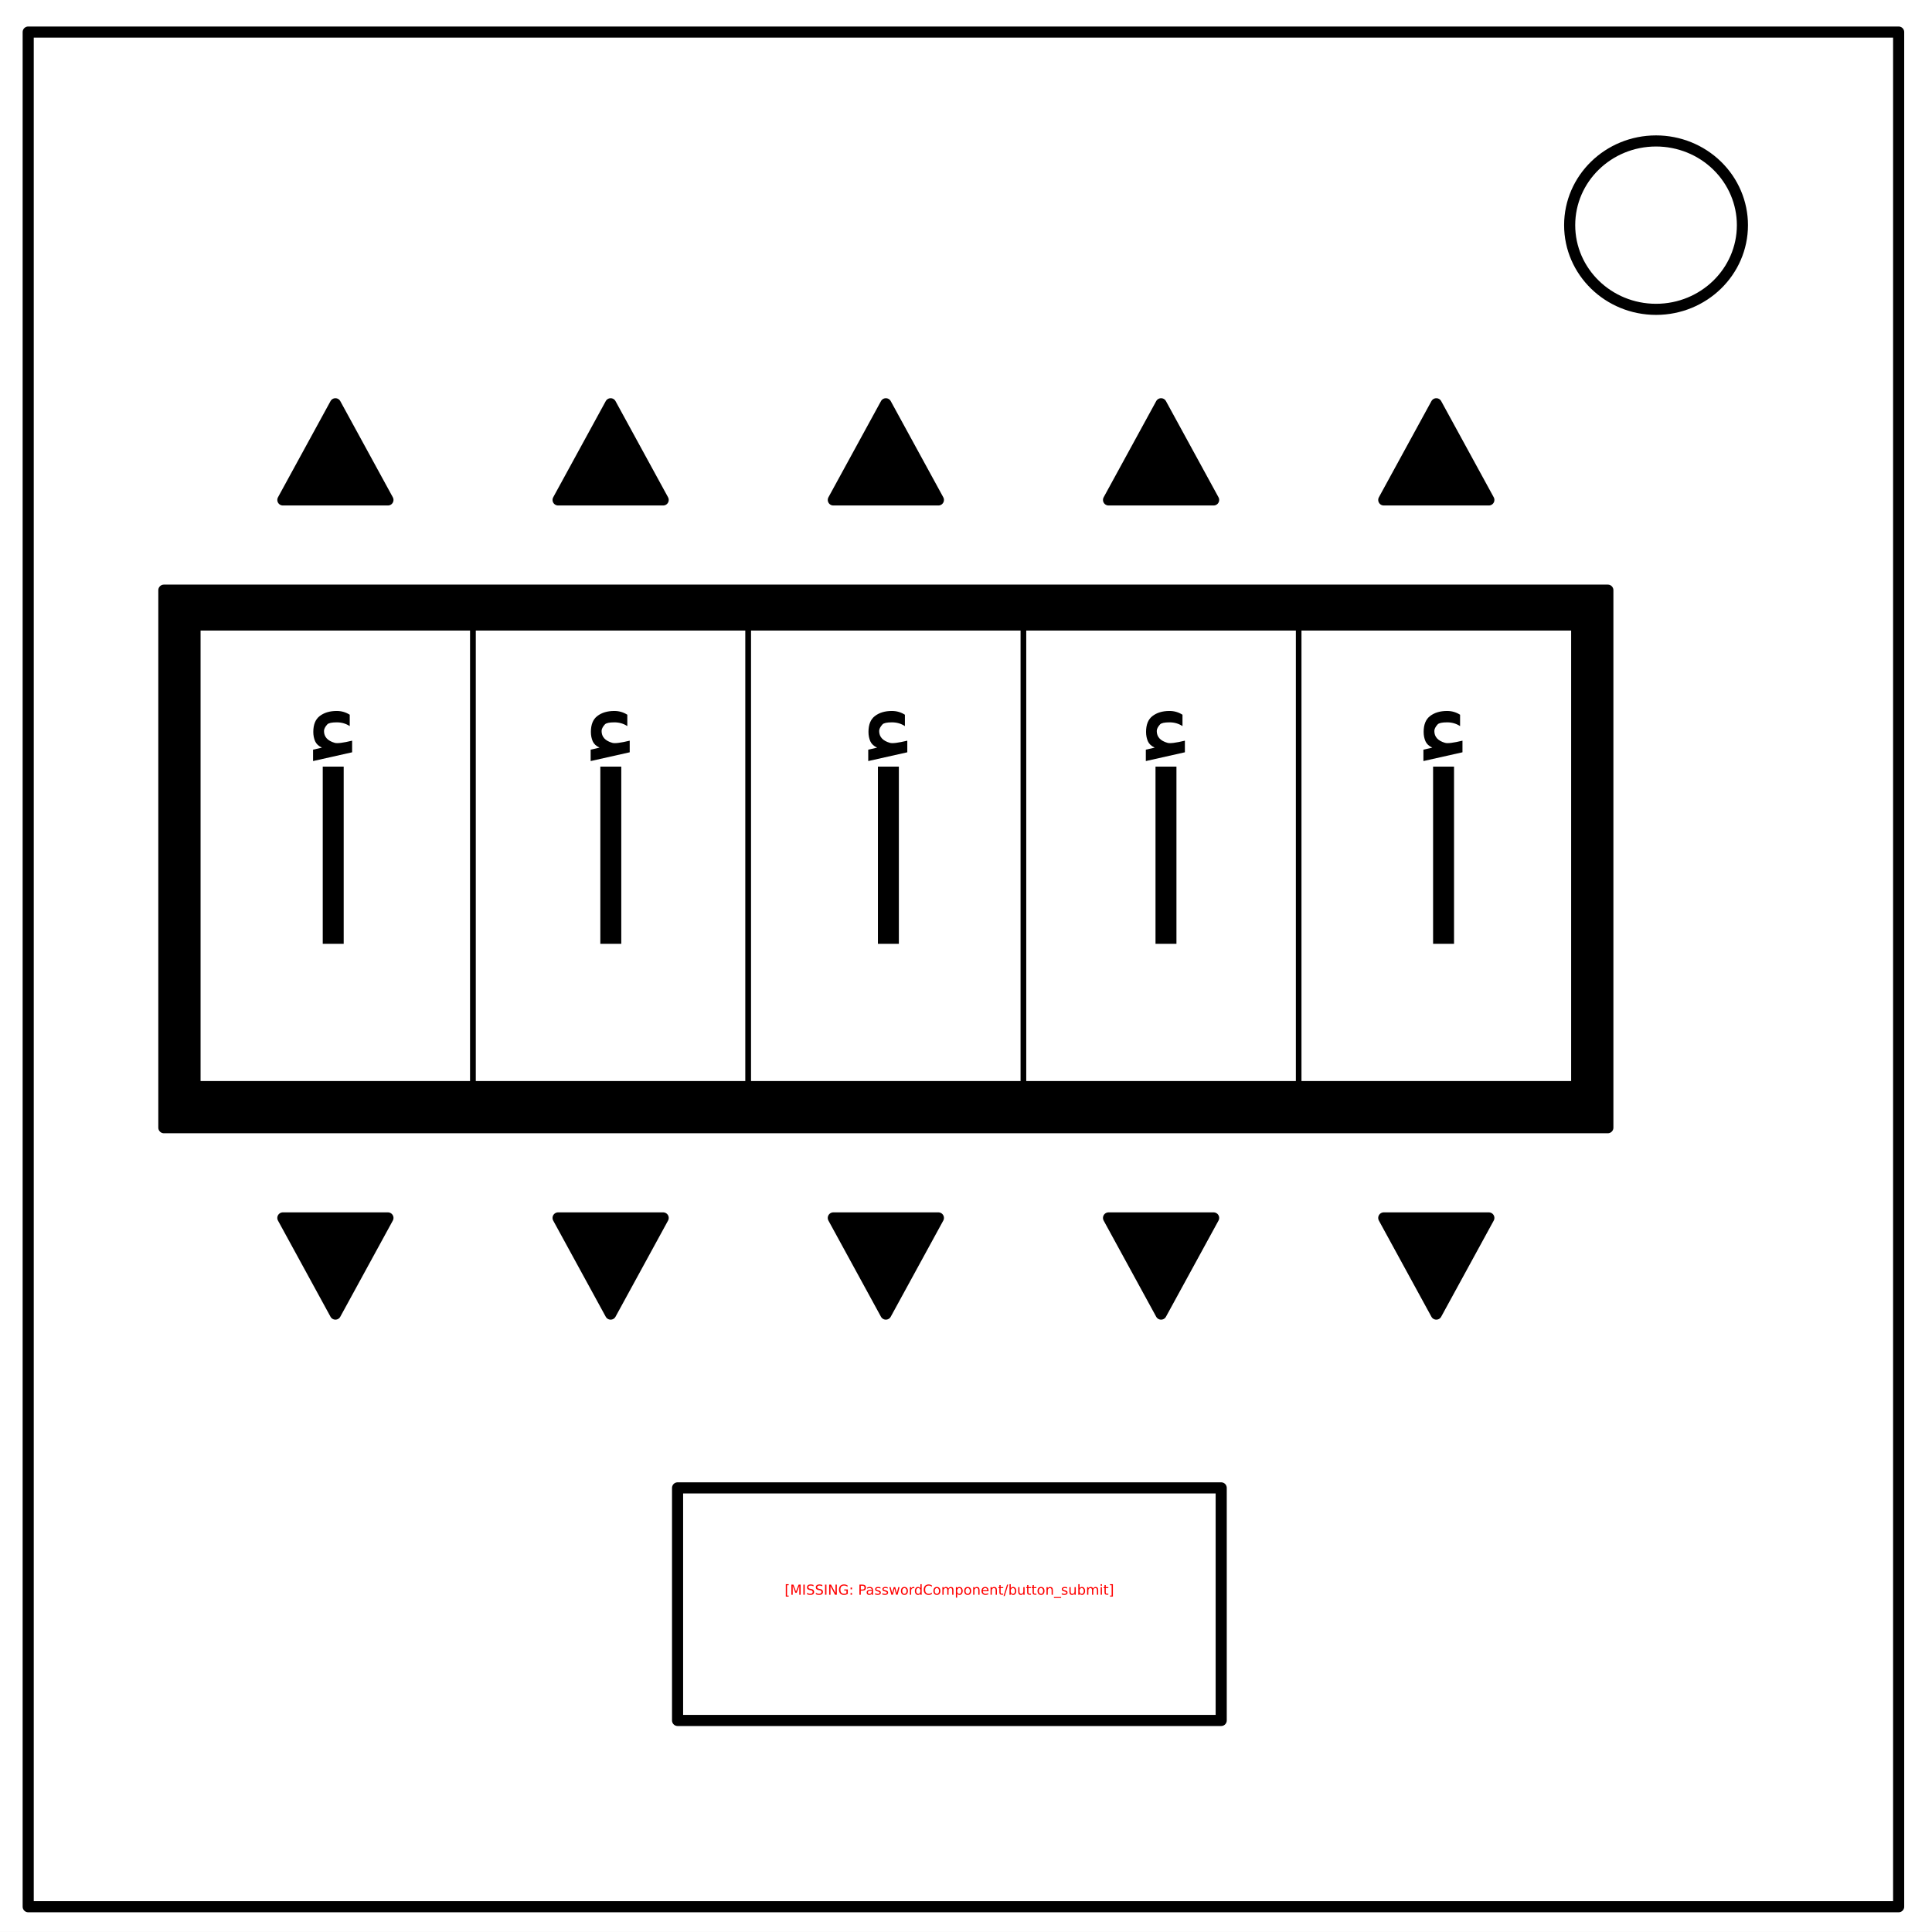
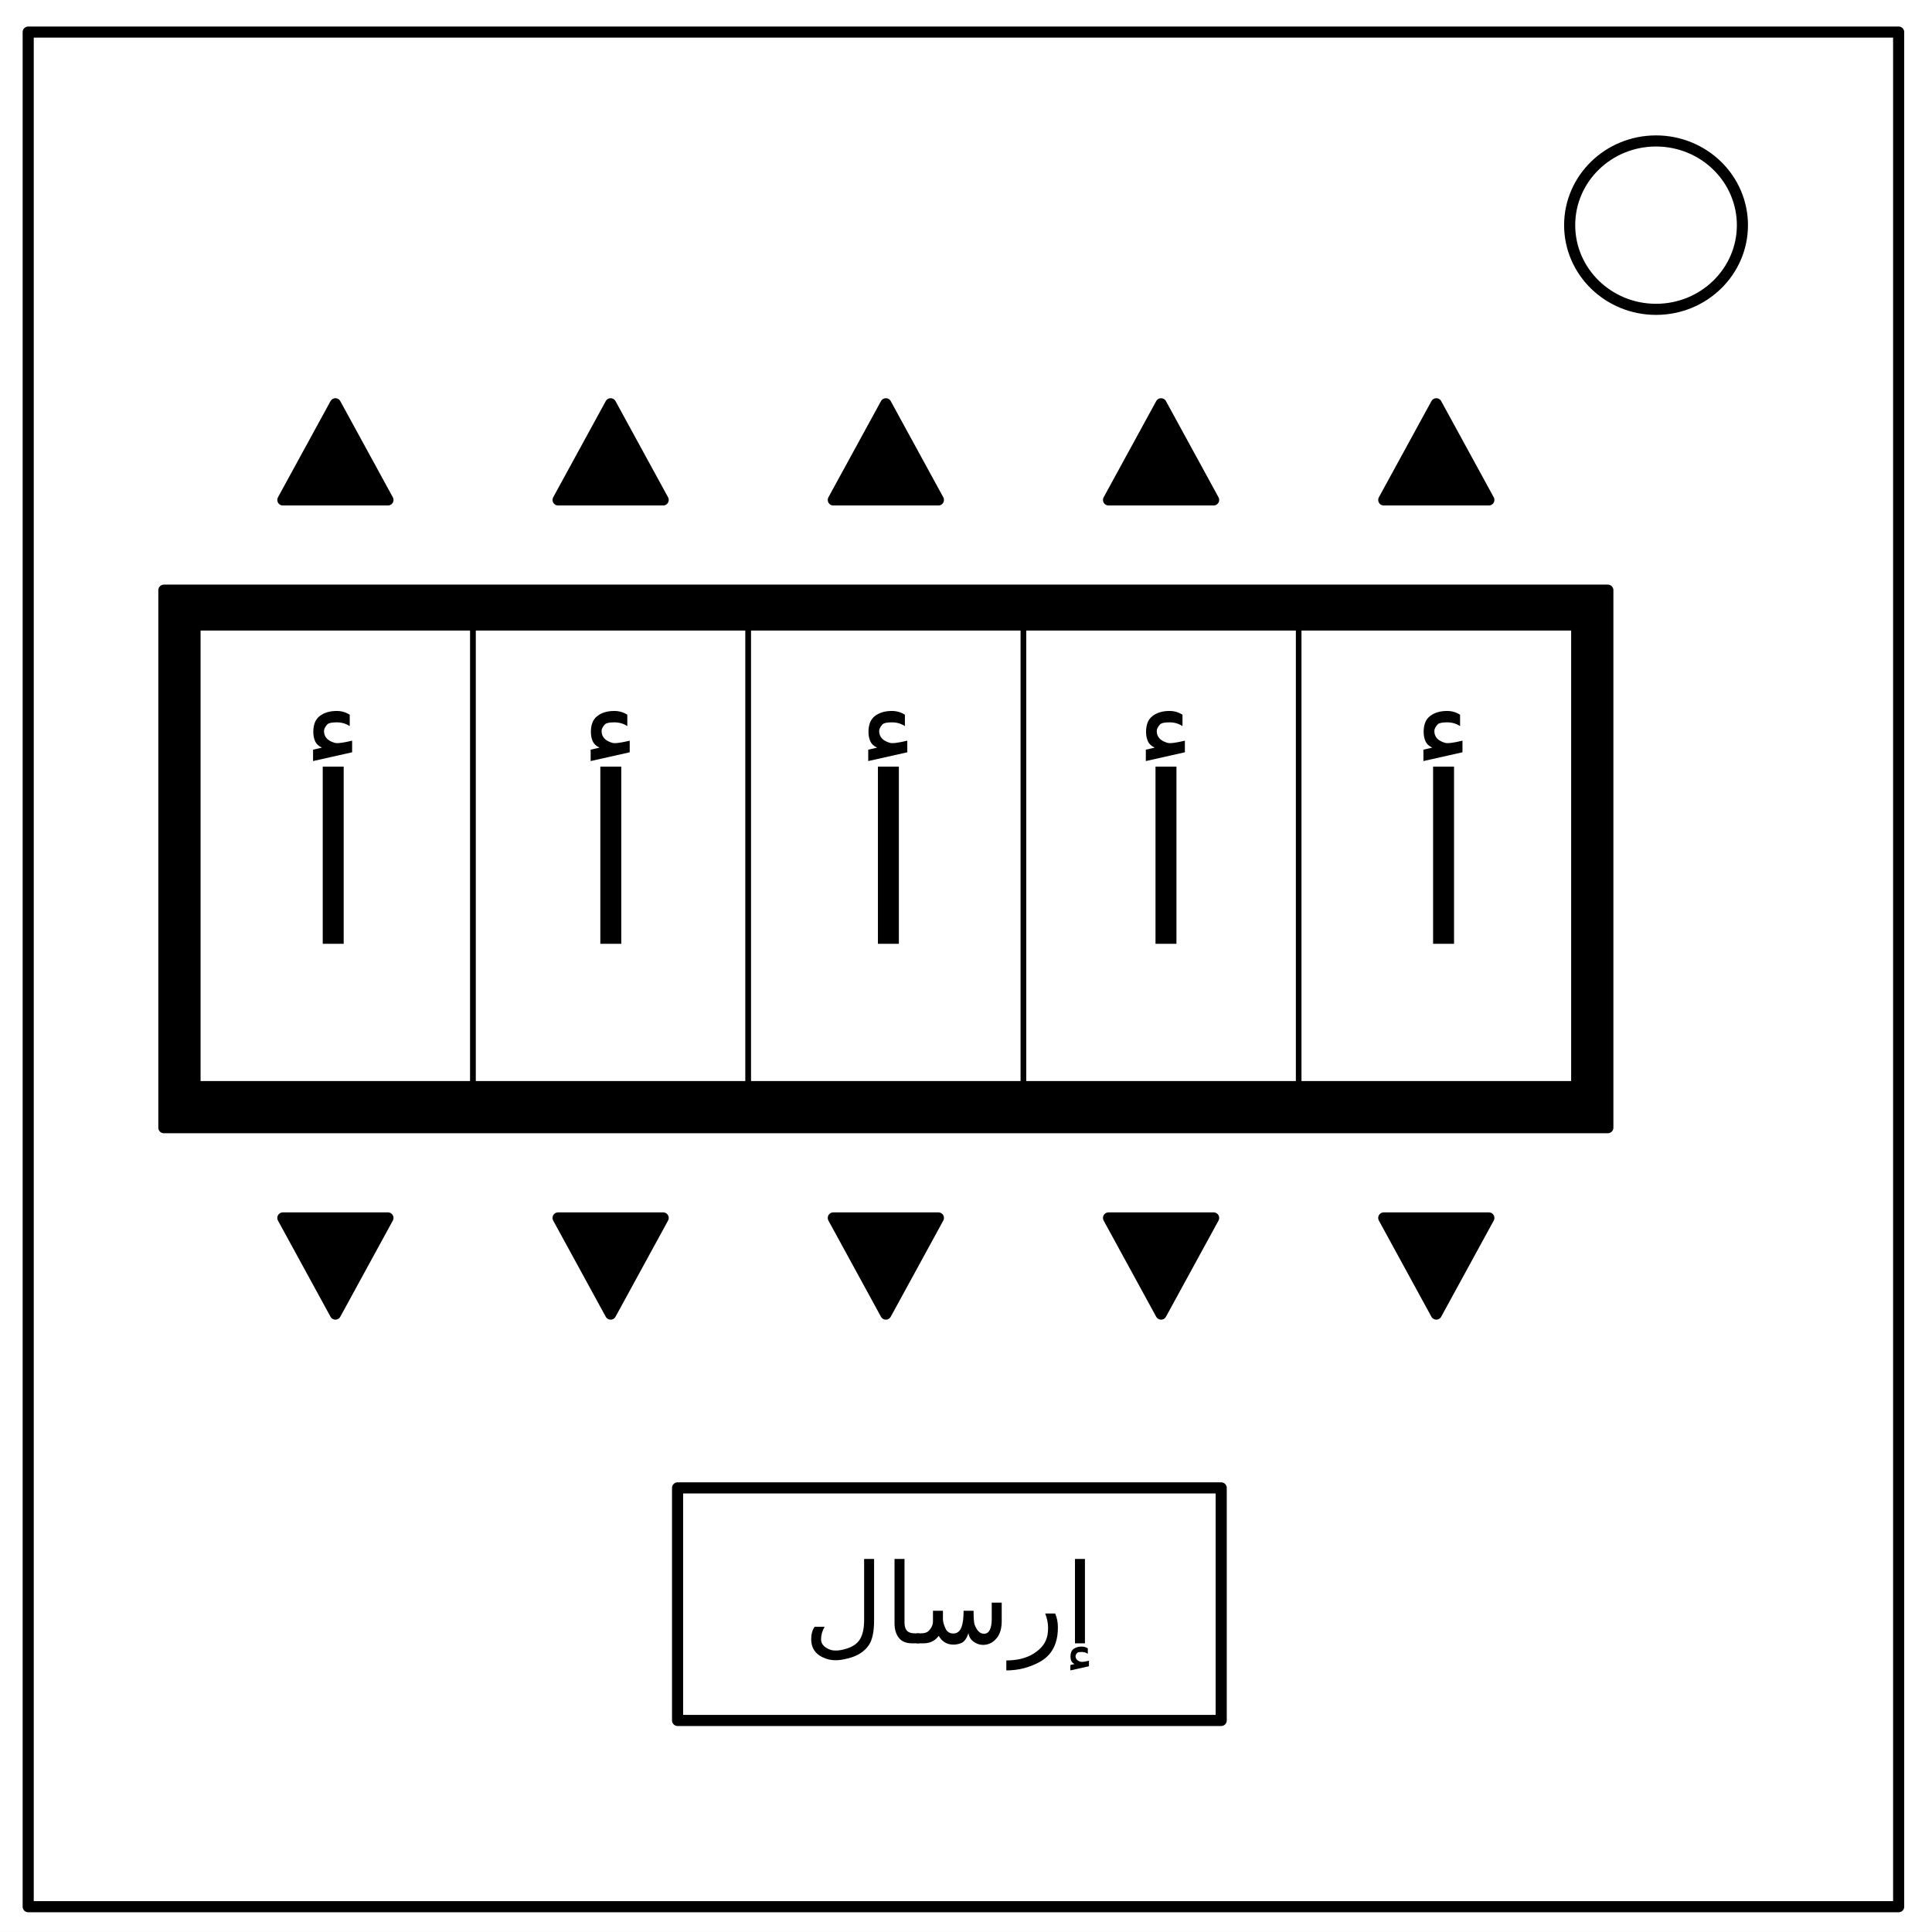
<svg xmlns="http://www.w3.org/2000/svg" id="svg111" stroke-miterlimit="10" stroke-linecap="square" stroke="none" fill="none" viewBox="0.0 0.0 348.0 348.0" version="1.1">
  <defs id="defs115" />
  <clipPath id="p.0">
    <path id="path2" clip-rule="nonzero" d="m0 0l348.0 0l0 348.0l-348.0 0l0 -348.0z" />
  </clipPath>
  <g id="g85" clip-path="url(#p.0)">
    <path style="fill:#000000;fill-opacity:0;fill-rule:evenodd" id="path5" d="M 0,0 H 348 V 348 H 0 Z" />
    <path style="fill:#ffffff;fill-rule:evenodd" id="path7" d="M -6,0 H 348.016 V 347.969 H -6 Z" />
    <path style="fill:#000000;fill-opacity:0;fill-rule:evenodd" id="path9" d="m 5.079,5.776 h 336.913 V 343.445 H 5.079 Z" />
    <path style="fill-rule:evenodd;stroke:#000000;stroke-width:2;stroke-linecap:butt;stroke-linejoin:round" id="path11" d="m 5.079,5.776 h 336.913 V 343.445 H 5.079 Z" />
    <path style="fill:#ffffff;fill-rule:evenodd" id="path13" d="m 282.734,40.554 v 0 c 0,-8.376 6.966,-15.165 15.559,-15.165 v 0 c 4.127,0 8.084,1.598 11.002,4.442 2.918,2.844 4.557,6.701 4.557,10.724 v 0 c 0,8.376 -6.966,15.165 -15.559,15.165 v 0 c -8.593,0 -15.559,-6.79 -15.559,-15.165 z" />
    <path style="fill-rule:evenodd;stroke:#000000;stroke-width:2;stroke-linecap:butt;stroke-linejoin:round" id="path15" d="m 282.734,40.554 v 0 c 0,-8.376 6.966,-15.165 15.559,-15.165 v 0 c 4.127,0 8.084,1.598 11.002,4.442 2.918,2.844 4.557,6.701 4.557,10.724 v 0 c 0,8.376 -6.966,15.165 -15.559,15.165 v 0 c -8.593,0 -15.559,-6.79 -15.559,-15.165 z" />
    <path style="fill:#000000;fill-rule:evenodd" id="path17" d="M 50.95,90.05 60.415,72.727 69.879,90.05 Z" />
    <path style="fill-rule:evenodd;stroke:#000000;stroke-width:2;stroke-linecap:butt;stroke-linejoin:round" id="path19" d="M 50.95,90.05 60.415,72.727 69.879,90.05 Z" />
    <path style="fill:#000000;fill-opacity:0;fill-rule:evenodd" id="path21" d="m 122.047,268.005 h 97.921 v 41.89 h -97.921 z" />
    <path style="fill-rule:evenodd;stroke:#000000;stroke-width:2;stroke-linecap:butt;stroke-linejoin:round" id="path23" d="m 122.047,268.005 h 97.921 v 41.89 h -97.921 z" />
    <path style="fill:#000000;fill-rule:evenodd" id="path25" d="M 29.517,106.304 H 289.612 v 96.819 H 29.517 Z" />
    <path style="fill-rule:evenodd;stroke:#000000;stroke-width:2;stroke-linecap:butt;stroke-linejoin:round" id="path27" d="M 29.517,106.304 H 289.612 v 96.819 H 29.517 Z" />
    <path style="fill:#ffffff;fill-rule:evenodd" id="path29" d="m 35.627,113.079 h 49.575 v 82.142 H 35.627 Z" />
    <path style="fill-rule:evenodd;stroke:#000000;stroke-width:1;stroke-linecap:butt;stroke-linejoin:round" id="path31" d="m 35.627,113.079 h 49.575 v 82.142 H 35.627 Z" />
    <path style="fill:#ffffff;fill-rule:evenodd" id="path33" d="m 85.202,113.079 h 49.575 v 82.142 H 85.202 Z" />
    <path style="fill-rule:evenodd;stroke:#000000;stroke-width:1;stroke-linecap:butt;stroke-linejoin:round" id="path35" d="m 85.202,113.079 h 49.575 v 82.142 H 85.202 Z" />
    <path style="fill:#ffffff;fill-rule:evenodd" id="path37" d="m 134.778,113.079 h 49.575 v 82.142 h -49.575 z" />
    <path style="fill-rule:evenodd;stroke:#000000;stroke-width:1;stroke-linecap:butt;stroke-linejoin:round" id="path39" d="m 134.778,113.079 h 49.575 v 82.142 h -49.575 z" />
    <path style="fill:#ffffff;fill-rule:evenodd" id="path41" d="m 184.352,113.079 h 49.575 v 82.142 h -49.575 z" />
    <path style="fill-rule:evenodd;stroke:#000000;stroke-width:1;stroke-linecap:butt;stroke-linejoin:round" id="path43" d="m 184.352,113.079 h 49.575 v 82.142 h -49.575 z" />
    <path style="fill:#ffffff;fill-rule:evenodd" id="path45" d="m 233.927,113.079 h 49.575 v 82.142 H 233.927 Z" />
    <path style="fill-rule:evenodd;stroke:#000000;stroke-width:1;stroke-linecap:butt;stroke-linejoin:round" id="path47" d="m 233.927,113.079 h 49.575 v 82.142 H 233.927 Z" />
    <path style="fill:#000000;fill-rule:evenodd" id="path49" d="m 100.525,90.05 9.465,-17.323 9.465,17.323 z" />
    <path style="fill-rule:evenodd;stroke:#000000;stroke-width:2;stroke-linecap:butt;stroke-linejoin:round" id="path51" d="m 100.525,90.05 9.465,-17.323 9.465,17.323 z" />
    <path style="fill:#000000;fill-rule:evenodd" id="path53" d="m 150.1,90.05 9.465,-17.323 9.465,17.323 z" />
    <path style="fill-rule:evenodd;stroke:#000000;stroke-width:2;stroke-linecap:butt;stroke-linejoin:round" id="path55" d="m 150.1,90.05 9.465,-17.323 9.465,17.323 z" />
    <path style="fill:#000000;fill-rule:evenodd" id="path57" d="m 199.674,90.05 9.465,-17.323 9.465,17.323 z" />
    <path style="fill-rule:evenodd;stroke:#000000;stroke-width:2;stroke-linecap:butt;stroke-linejoin:round" id="path59" d="m 199.674,90.05 9.465,-17.323 9.465,17.323 z" />
    <path style="fill:#000000;fill-rule:evenodd" id="path61" d="m 249.249,90.05 9.465,-17.323 9.465,17.323 z" />
    <path style="fill-rule:evenodd;stroke:#000000;stroke-width:2;stroke-linecap:butt;stroke-linejoin:round" id="path63" d="m 249.249,90.05 9.465,-17.323 9.465,17.323 z" />
    <path style="fill:#000000;fill-rule:evenodd" id="path65" d="m 268.178,219.378 -9.465,17.323 -9.465,-17.323 z" />
    <path style="fill-rule:evenodd;stroke:#000000;stroke-width:2;stroke-linecap:butt;stroke-linejoin:round" id="path67" d="m 268.178,219.378 -9.465,17.323 -9.465,-17.323 z" />
    <path style="fill:#000000;fill-rule:evenodd" id="path69" d="m 218.603,219.378 -9.465,17.323 -9.465,-17.323 z" />
    <path style="fill-rule:evenodd;stroke:#000000;stroke-width:2;stroke-linecap:butt;stroke-linejoin:round" id="path71" d="m 218.603,219.378 -9.465,17.323 -9.465,-17.323 z" />
    <path style="fill:#000000;fill-rule:evenodd" id="path73" d="m 169.029,219.378 -9.465,17.323 -9.465,-17.323 z" />
    <path style="fill-rule:evenodd;stroke:#000000;stroke-width:2;stroke-linecap:butt;stroke-linejoin:round" id="path75" d="m 169.029,219.378 -9.465,17.323 -9.465,-17.323 z" />
    <path style="fill:#000000;fill-rule:evenodd" id="path77" d="m 119.454,219.378 -9.465,17.323 -9.465,-17.323 z" />
    <path style="fill-rule:evenodd;stroke:#000000;stroke-width:2;stroke-linecap:butt;stroke-linejoin:round" id="path79" d="m 119.454,219.378 -9.465,17.323 -9.465,-17.323 z" />
    <path style="fill:#000000;fill-rule:evenodd" id="path81" d="m 69.879,219.378 -9.465,17.323 -9.465,-17.323 z" />
    <path style="fill-rule:evenodd;stroke:#000000;stroke-width:2;stroke-linecap:butt;stroke-linejoin:round" id="path83" d="m 69.879,219.378 -9.465,17.323 -9.465,-17.323 z" />
  </g>
-   <g id="text89" style="font-size:2.5px;font-family:sans-serif;text-anchor:middle;fill:#000000" aria-label="[MISSING: PasswordComponent/button_submit]">
-     <path id="path119" style="fill:#ff0000" d="m 141.54,285.351 h 0.518 v 0.175 h -0.293 v 1.88 h 0.293 v 0.175 h -0.518 z" />
-     <path id="path121" style="fill:#ff0000" d="m 142.547,285.427 h 0.367 l 0.465,1.24 0.468,-1.24 h 0.367 V 287.25 h -0.24 v -1.6 l -0.47,1.25 h -0.248 l -0.47,-1.25 V 287.25 h -0.239 z" />
-     <path id="path123" style="fill:#ff0000" d="m 144.705,285.427 h 0.247 V 287.25 h -0.247 z" />
-     <path id="path125" style="fill:#ff0000" d="m 146.535,285.487 v 0.24 q -0.14,-0.067 -0.265,-0.1 -0.125,-0.033 -0.24,-0.033 -0.201,0 -0.311,0.078 -0.109,0.078 -0.109,0.222 0,0.121 0.072,0.183 0.073,0.061 0.276,0.099 l 0.149,0.03 q 0.276,0.052 0.406,0.186 0.132,0.132 0.132,0.354 0,0.265 -0.178,0.402 -0.177,0.137 -0.52,0.137 -0.129,0 -0.276,-0.029 -0.145,-0.029 -0.302,-0.087 v -0.254 q 0.15,0.084 0.294,0.127 0.144,0.043 0.283,0.043 0.211,0 0.326,-0.083 0.115,-0.083 0.115,-0.237 0,-0.134 -0.083,-0.21 -0.082,-0.076 -0.27,-0.114 l -0.15,-0.029 q -0.276,-0.055 -0.399,-0.172 -0.123,-0.117 -0.123,-0.326 0,-0.242 0.17,-0.381 0.171,-0.139 0.47,-0.139 0.128,0 0.261,0.023 0.133,0.023 0.272,0.07 z" />
-     <path id="path127" style="fill:#ff0000" d="m 148.122,285.487 v 0.24 q -0.14,-0.067 -0.265,-0.1 -0.125,-0.033 -0.24,-0.033 -0.201,0 -0.311,0.078 -0.109,0.078 -0.109,0.222 0,0.121 0.072,0.183 0.073,0.061 0.276,0.099 l 0.149,0.03 q 0.276,0.052 0.406,0.186 0.132,0.132 0.132,0.354 0,0.265 -0.178,0.402 -0.177,0.137 -0.52,0.137 -0.129,0 -0.276,-0.029 -0.145,-0.029 -0.302,-0.087 v -0.254 q 0.15,0.084 0.294,0.127 0.144,0.043 0.283,0.043 0.211,0 0.326,-0.083 0.115,-0.083 0.115,-0.237 0,-0.134 -0.083,-0.21 -0.082,-0.076 -0.27,-0.114 l -0.15,-0.029 q -0.276,-0.055 -0.399,-0.172 -0.123,-0.117 -0.123,-0.326 0,-0.242 0.17,-0.381 0.171,-0.139 0.47,-0.139 0.128,0 0.261,0.023 0.133,0.023 0.272,0.07 z" />
-     <path id="path129" style="fill:#ff0000" d="m 148.616,285.427 h 0.247 V 287.25 h -0.247 z" />
-     <path id="path131" style="fill:#ff0000" d="m 149.353,285.427 h 0.332 l 0.808,1.525 v -1.525 h 0.239 V 287.25 h -0.332 l -0.808,-1.525 V 287.25 h -0.239 z" />
-     <path id="path133" style="fill:#ff0000" d="m 152.466,286.99 v -0.489 h -0.403 v -0.203 h 0.647 v 0.782 q -0.143,0.101 -0.315,0.154 -0.172,0.051 -0.367,0.051 -0.427,0 -0.669,-0.249 -0.24,-0.25 -0.24,-0.696 0,-0.447 0.24,-0.696 0.242,-0.25 0.669,-0.25 0.178,0 0.338,0.044 0.161,0.044 0.297,0.129 v 0.262 q -0.137,-0.116 -0.291,-0.175 -0.154,-0.059 -0.323,-0.059 -0.334,0 -0.503,0.187 -0.167,0.187 -0.167,0.557 0,0.369 0.167,0.555 0.168,0.187 0.503,0.187 0.131,0 0.233,-0.022 0.103,-0.023 0.184,-0.071 z" />
-     <path id="path135" style="fill:#ff0000" d="m 153.209,286.94 h 0.258 V 287.25 h -0.258 z m 0,-0.983 h 0.258 v 0.31 h -0.258 z" />
-     <path id="path137" style="fill:#ff0000" d="m 155.049,285.63 v 0.685 h 0.31 q 0.172,0 0.266,-0.089 0.094,-0.089 0.094,-0.254 0,-0.164 -0.094,-0.253 -0.094,-0.089 -0.266,-0.089 z m -0.247,-0.203 h 0.557 q 0.306,0 0.463,0.139 0.157,0.138 0.157,0.405 0,0.27 -0.157,0.408 -0.156,0.138 -0.463,0.138 h -0.31 V 287.25 h -0.247 z" />
-     <path id="path139" style="fill:#ff0000" d="m 156.811,286.563 q -0.272,0 -0.377,0.062 -0.105,0.062 -0.105,0.212 0,0.12 0.078,0.19 0.079,0.07 0.215,0.07 0.187,0 0.299,-0.132 0.114,-0.133 0.114,-0.353 v -0.05 z m 0.448,-0.093 V 287.25 h -0.225 v -0.208 q -0.077,0.125 -0.192,0.184 -0.115,0.059 -0.281,0.059 -0.21,0 -0.334,-0.117 -0.123,-0.118 -0.123,-0.316 0,-0.231 0.154,-0.348 0.155,-0.117 0.461,-0.117 h 0.315 v -0.022 q 0,-0.155 -0.103,-0.239 -0.101,-0.085 -0.286,-0.085 -0.117,0 -0.228,0.028 -0.111,0.028 -0.214,0.084 v -0.208 q 0.123,-0.048 0.239,-0.071 0.116,-0.024 0.226,-0.024 0.297,0 0.443,0.154 0.146,0.154 0.146,0.466 z" />
-     <path id="path141" style="fill:#ff0000" d="m 158.594,285.923 v 0.212 q -0.095,-0.049 -0.198,-0.073 -0.103,-0.024 -0.212,-0.024 -0.167,0 -0.251,0.051 -0.083,0.051 -0.083,0.154 0,0.078 0.06,0.123 0.06,0.044 0.24,0.084 l 0.077,0.017 q 0.239,0.051 0.339,0.145 0.101,0.093 0.101,0.26 0,0.19 -0.151,0.302 -0.15,0.111 -0.414,0.111 -0.11,0 -0.229,-0.022 -0.118,-0.021 -0.25,-0.064 v -0.232 q 0.125,0.065 0.245,0.098 0.121,0.032 0.239,0.032 0.159,0 0.244,-0.054 0.086,-0.055 0.086,-0.154 0,-0.091 -0.062,-0.14 -0.061,-0.049 -0.27,-0.094 l -0.078,-0.018 q -0.209,-0.044 -0.302,-0.134 -0.093,-0.091 -0.093,-0.25 0,-0.193 0.137,-0.298 0.137,-0.105 0.388,-0.105 0.125,0 0.234,0.018 0.11,0.018 0.203,0.055 z" />
-     <path id="path143" style="fill:#ff0000" d="m 159.898,285.923 v 0.212 q -0.095,-0.049 -0.198,-0.073 -0.103,-0.024 -0.212,-0.024 -0.167,0 -0.251,0.051 -0.083,0.051 -0.083,0.154 0,0.078 0.06,0.123 0.06,0.044 0.24,0.084 l 0.077,0.017 q 0.239,0.051 0.339,0.145 0.101,0.093 0.101,0.26 0,0.19 -0.151,0.302 -0.15,0.111 -0.414,0.111 -0.11,0 -0.229,-0.022 -0.118,-0.021 -0.25,-0.064 v -0.232 q 0.125,0.065 0.245,0.098 0.121,0.032 0.239,0.032 0.159,0 0.244,-0.054 0.085,-0.055 0.085,-0.154 0,-0.091 -0.062,-0.14 -0.061,-0.049 -0.27,-0.094 l -0.078,-0.018 q -0.209,-0.044 -0.302,-0.134 -0.093,-0.091 -0.093,-0.25 0,-0.193 0.137,-0.298 0.137,-0.105 0.388,-0.105 0.125,0 0.234,0.018 0.11,0.018 0.203,0.055 z" />
-     <path id="path145" style="fill:#ff0000" d="m 160.199,285.883 h 0.225 l 0.281,1.067 0.28,-1.067 h 0.265 l 0.281,1.067 0.28,-1.067 h 0.225 l -0.358,1.367 h -0.265 l -0.294,-1.121 -0.295,1.121 h -0.265 z" />
-     <path id="path147" style="fill:#ff0000" d="m 162.906,286.04 q -0.181,0 -0.286,0.142 -0.105,0.14 -0.105,0.386 0,0.245 0.104,0.387 0.105,0.14 0.287,0.14 0.179,0 0.284,-0.142 0.105,-0.142 0.105,-0.386 0,-0.243 -0.105,-0.385 -0.105,-0.143 -0.284,-0.143 z m 0,-0.19 q 0.293,0 0.46,0.19 0.167,0.19 0.167,0.527 0,0.336 -0.167,0.527 -0.167,0.19 -0.46,0.19 -0.294,0 -0.461,-0.19 -0.166,-0.192 -0.166,-0.527 0,-0.337 0.166,-0.527 0.167,-0.19 0.461,-0.19 z" />
-     <path id="path149" style="fill:#ff0000" d="m 164.696,286.093 q -0.038,-0.022 -0.083,-0.032 -0.044,-0.011 -0.098,-0.011 -0.19,0 -0.293,0.125 -0.101,0.123 -0.101,0.355 V 287.25 h -0.226 v -1.367 h 0.226 v 0.212 q 0.071,-0.125 0.184,-0.184 0.114,-0.061 0.276,-0.061 0.023,0 0.051,0.004 0.028,0.002 0.062,0.009 z" />
-     <path id="path151" style="fill:#ff0000" d="m 165.79,286.09 v -0.74 h 0.225 V 287.25 h -0.225 v -0.205 q -0.071,0.122 -0.179,0.182 -0.107,0.059 -0.259,0.059 -0.248,0 -0.404,-0.198 -0.155,-0.198 -0.155,-0.52 0,-0.322 0.155,-0.52 0.156,-0.198 0.404,-0.198 0.151,0 0.259,0.06 0.109,0.059 0.179,0.181 z m -0.765,0.477 q 0,0.248 0.101,0.389 0.103,0.14 0.281,0.14 0.178,0 0.281,-0.14 0.103,-0.142 0.103,-0.389 0,-0.248 -0.103,-0.388 -0.103,-0.142 -0.281,-0.142 -0.178,0 -0.281,0.142 -0.101,0.14 -0.101,0.388 z" />
-     <path id="path153" style="fill:#ff0000" d="m 167.852,285.568 v 0.26 q -0.125,-0.116 -0.266,-0.173 -0.14,-0.057 -0.299,-0.057 -0.312,0 -0.479,0.192 -0.166,0.19 -0.166,0.552 0,0.36 0.166,0.552 0.166,0.19 0.479,0.19 0.159,0 0.299,-0.057 0.142,-0.057 0.266,-0.173 v 0.258 q -0.129,0.088 -0.275,0.132 -0.144,0.044 -0.305,0.044 -0.414,0 -0.652,-0.253 -0.238,-0.254 -0.238,-0.692 0,-0.439 0.238,-0.692 0.238,-0.254 0.652,-0.254 0.164,0 0.308,0.044 0.145,0.043 0.272,0.129 z" />
-     <path id="path155" style="fill:#ff0000" d="m 168.755,286.04 q -0.181,0 -0.286,0.142 -0.105,0.14 -0.105,0.386 0,0.245 0.104,0.387 0.105,0.14 0.287,0.14 0.179,0 0.284,-0.142 0.105,-0.142 0.105,-0.386 0,-0.243 -0.105,-0.385 -0.105,-0.143 -0.284,-0.143 z m 0,-0.19 q 0.293,0 0.46,0.19 0.167,0.19 0.167,0.527 0,0.336 -0.167,0.527 -0.167,0.19 -0.46,0.19 -0.294,0 -0.461,-0.19 -0.166,-0.192 -0.166,-0.527 0,-0.337 0.166,-0.527 0.167,-0.19 0.461,-0.19 z" />
-     <path id="path157" style="fill:#ff0000" d="m 170.818,286.145 q 0.084,-0.151 0.201,-0.223 0.117,-0.072 0.276,-0.072 0.214,0 0.33,0.15 0.116,0.149 0.116,0.425 v 0.825 h -0.226 v -0.818 q 0,-0.197 -0.07,-0.292 -0.07,-0.095 -0.212,-0.095 -0.175,0 -0.276,0.116 -0.101,0.116 -0.101,0.316 V 287.25 h -0.226 v -0.818 q 0,-0.198 -0.07,-0.292 -0.07,-0.095 -0.215,-0.095 -0.172,0 -0.273,0.117 -0.101,0.116 -0.101,0.315 V 287.25 h -0.226 v -1.367 h 0.226 v 0.212 q 0.077,-0.126 0.184,-0.186 0.107,-0.06 0.255,-0.06 0.149,0 0.253,0.076 0.105,0.076 0.155,0.22 z" />
-     <path id="path159" style="fill:#ff0000" d="m 172.407,287.045 v 0.725 h -0.226 v -1.887 h 0.226 v 0.208 q 0.071,-0.122 0.178,-0.181 0.109,-0.06 0.259,-0.06 0.249,0 0.404,0.198 0.156,0.198 0.156,0.52 0,0.322 -0.156,0.52 -0.155,0.198 -0.404,0.198 -0.15,0 -0.259,-0.059 -0.107,-0.06 -0.178,-0.182 z m 0.764,-0.477 q 0,-0.248 -0.103,-0.388 -0.101,-0.142 -0.28,-0.142 -0.178,0 -0.281,0.142 -0.101,0.14 -0.101,0.388 0,0.248 0.101,0.389 0.103,0.14 0.281,0.14 0.178,0 0.28,-0.14 0.103,-0.142 0.103,-0.389 z" />
-     <path id="path161" style="fill:#ff0000" d="m 174.307,286.04 q -0.181,0 -0.286,0.142 -0.105,0.14 -0.105,0.386 0,0.245 0.104,0.387 0.105,0.14 0.287,0.14 0.179,0 0.284,-0.142 0.105,-0.142 0.105,-0.386 0,-0.243 -0.105,-0.385 -0.105,-0.143 -0.284,-0.143 z m 0,-0.19 q 0.293,0 0.46,0.19 0.167,0.19 0.167,0.527 0,0.336 -0.167,0.527 -0.167,0.19 -0.46,0.19 -0.294,0 -0.461,-0.19 -0.166,-0.192 -0.166,-0.527 0,-0.337 0.166,-0.527 0.167,-0.19 0.461,-0.19 z" />
-     <path id="path163" style="fill:#ff0000" d="m 176.442,286.425 v 0.825 h -0.225 v -0.818 q 0,-0.194 -0.076,-0.291 -0.076,-0.096 -0.227,-0.096 -0.182,0 -0.287,0.116 -0.105,0.116 -0.105,0.316 V 287.25 h -0.226 v -1.367 h 0.226 v 0.212 q 0.081,-0.123 0.189,-0.184 0.11,-0.061 0.253,-0.061 0.236,0 0.356,0.146 0.121,0.145 0.121,0.428 z" />
-     <path id="path165" style="fill:#ff0000" d="m 178.062,286.51 v 0.11 h -1.033 q 0.015,0.232 0.139,0.354 0.126,0.121 0.349,0.121 0.129,0 0.25,-0.032 0.122,-0.032 0.242,-0.095 v 0.212 q -0.121,0.051 -0.248,0.078 -0.127,0.027 -0.258,0.027 -0.327,0 -0.519,-0.19 -0.19,-0.19 -0.19,-0.515 0,-0.336 0.181,-0.532 0.182,-0.198 0.489,-0.198 0.276,0 0.436,0.178 0.161,0.177 0.161,0.482 z m -0.225,-0.066 q -0.002,-0.184 -0.104,-0.294 -0.1,-0.11 -0.266,-0.11 -0.188,0 -0.302,0.106 -0.112,0.106 -0.129,0.299 z" />
-     <path id="path167" style="fill:#ff0000" d="m 179.567,286.425 v 0.825 h -0.225 v -0.818 q 0,-0.194 -0.076,-0.291 -0.076,-0.096 -0.227,-0.096 -0.182,0 -0.287,0.116 -0.105,0.116 -0.105,0.316 V 287.25 h -0.226 v -1.367 h 0.226 v 0.212 q 0.081,-0.123 0.189,-0.184 0.11,-0.061 0.253,-0.061 0.236,0 0.356,0.146 0.121,0.145 0.121,0.428 z" />
-     <path id="path169" style="fill:#ff0000" d="m 180.239,285.495 v 0.388 h 0.463 v 0.175 h -0.463 v 0.742 q 0,0.167 0.045,0.215 0.046,0.048 0.187,0.048 h 0.231 V 287.25 h -0.231 q -0.26,0 -0.359,-0.096 -0.099,-0.098 -0.099,-0.354 v -0.742 h -0.165 v -0.175 h 0.165 v -0.388 z" />
-     <path id="path171" style="fill:#ff0000" d="m 181.398,285.427 h 0.208 l -0.635,2.054 h -0.208 z" />
-     <path id="path173" style="fill:#ff0000" d="m 182.825,286.568 q 0,-0.248 -0.103,-0.388 -0.101,-0.142 -0.28,-0.142 -0.178,0 -0.281,0.142 -0.101,0.14 -0.101,0.388 0,0.248 0.101,0.389 0.103,0.14 0.281,0.14 0.178,0 0.28,-0.14 0.103,-0.142 0.103,-0.389 z m -0.764,-0.477 q 0.071,-0.122 0.178,-0.181 0.109,-0.06 0.259,-0.06 0.249,0 0.404,0.198 0.156,0.198 0.156,0.52 0,0.322 -0.156,0.52 -0.155,0.198 -0.404,0.198 -0.15,0 -0.259,-0.059 -0.107,-0.06 -0.178,-0.182 V 287.25 h -0.226 v -1.899 h 0.226 z" />
-     <path id="path175" style="fill:#ff0000" d="m 183.407,286.71 v -0.828 h 0.225 v 0.819 q 0,0.194 0.076,0.292 0.076,0.096 0.227,0.096 0.182,0 0.287,-0.116 0.106,-0.116 0.106,-0.316 v -0.775 h 0.225 V 287.25 h -0.225 v -0.21 q -0.082,0.125 -0.19,0.186 -0.107,0.06 -0.25,0.06 -0.236,0 -0.358,-0.146 -0.122,-0.146 -0.122,-0.428 z m 0.565,-0.861 z" />
-     <path id="path177" style="fill:#ff0000" d="m 185.239,285.495 v 0.388 h 0.463 v 0.175 h -0.463 v 0.742 q 0,0.167 0.045,0.215 0.046,0.048 0.187,0.048 h 0.231 V 287.25 h -0.231 q -0.26,0 -0.359,-0.096 -0.099,-0.098 -0.099,-0.354 v -0.742 h -0.165 v -0.175 h 0.165 v -0.388 z" />
-     <path id="path179" style="fill:#ff0000" d="m 186.221,285.495 v 0.388 h 0.463 v 0.175 h -0.463 v 0.742 q 0,0.167 0.045,0.215 0.046,0.048 0.187,0.048 h 0.231 V 287.25 h -0.231 q -0.26,0 -0.359,-0.096 -0.099,-0.098 -0.099,-0.354 v -0.742 h -0.165 v -0.175 h 0.165 v -0.388 z" />
-     <path id="path181" style="fill:#ff0000" d="m 187.51,286.04 q -0.181,0 -0.286,0.142 -0.105,0.14 -0.105,0.386 0,0.245 0.104,0.387 0.105,0.14 0.287,0.14 0.179,0 0.284,-0.142 0.105,-0.142 0.105,-0.386 0,-0.243 -0.105,-0.385 -0.105,-0.143 -0.284,-0.143 z m 0,-0.19 q 0.293,0 0.46,0.19 0.167,0.19 0.167,0.527 0,0.336 -0.167,0.527 -0.167,0.19 -0.46,0.19 -0.294,0 -0.461,-0.19 -0.166,-0.192 -0.166,-0.527 0,-0.337 0.166,-0.527 0.167,-0.19 0.461,-0.19 z" />
-     <path id="path183" style="fill:#ff0000" d="m 189.645,286.425 v 0.825 h -0.225 v -0.818 q 0,-0.194 -0.076,-0.291 -0.076,-0.096 -0.227,-0.096 -0.182,0 -0.287,0.116 -0.105,0.116 -0.105,0.316 V 287.25 H 188.5 v -1.367 h 0.226 v 0.212 q 0.081,-0.123 0.189,-0.184 0.11,-0.061 0.253,-0.061 0.236,0 0.356,0.146 0.121,0.145 0.121,0.428 z" />
-     <path id="path185" style="fill:#ff0000" d="m 191.134,287.665 v 0.175 h -1.299 v -0.175 z" />
-     <path id="path187" style="fill:#ff0000" d="m 192.217,285.923 v 0.212 q -0.095,-0.049 -0.198,-0.073 -0.103,-0.024 -0.212,-0.024 -0.167,0 -0.251,0.051 -0.083,0.051 -0.083,0.154 0,0.078 0.06,0.123 0.06,0.044 0.24,0.084 l 0.077,0.017 q 0.239,0.051 0.339,0.145 0.101,0.093 0.101,0.26 0,0.19 -0.151,0.302 -0.15,0.111 -0.414,0.111 -0.11,0 -0.229,-0.022 -0.118,-0.021 -0.25,-0.064 v -0.232 q 0.125,0.065 0.245,0.098 0.121,0.032 0.239,0.032 0.159,0 0.244,-0.054 0.086,-0.055 0.086,-0.154 0,-0.091 -0.062,-0.14 -0.061,-0.049 -0.27,-0.094 l -0.078,-0.018 q -0.209,-0.044 -0.302,-0.134 -0.093,-0.091 -0.093,-0.25 0,-0.193 0.137,-0.298 0.137,-0.105 0.388,-0.105 0.125,0 0.234,0.018 0.11,0.018 0.203,0.055 z" />
-     <path id="path189" style="fill:#ff0000" d="m 192.626,286.71 v -0.828 h 0.225 v 0.819 q 0,0.194 0.076,0.292 0.076,0.096 0.227,0.096 0.182,0 0.287,-0.116 0.106,-0.116 0.106,-0.316 v -0.775 H 193.771 V 287.25 h -0.225 v -0.21 q -0.082,0.125 -0.19,0.186 -0.107,0.06 -0.25,0.06 -0.236,0 -0.358,-0.146 -0.122,-0.146 -0.122,-0.428 z m 0.565,-0.861 z" />
-     <path id="path191" style="fill:#ff0000" d="m 195.218,286.568 q 0,-0.248 -0.103,-0.388 -0.101,-0.142 -0.28,-0.142 -0.178,0 -0.281,0.142 -0.101,0.14 -0.101,0.388 0,0.248 0.101,0.389 0.103,0.14 0.281,0.14 0.178,0 0.28,-0.14 0.103,-0.142 0.103,-0.389 z m -0.764,-0.477 q 0.071,-0.122 0.178,-0.181 0.109,-0.06 0.259,-0.06 0.249,0 0.404,0.198 0.156,0.198 0.156,0.52 0,0.322 -0.156,0.52 -0.155,0.198 -0.404,0.198 -0.15,0 -0.259,-0.059 -0.107,-0.06 -0.178,-0.182 V 287.25 h -0.226 v -1.899 h 0.226 z" />
-     <path id="path193" style="fill:#ff0000" d="m 196.887,286.145 q 0.084,-0.151 0.201,-0.223 0.117,-0.072 0.276,-0.072 0.214,0 0.33,0.15 0.116,0.149 0.116,0.425 v 0.825 h -0.226 v -0.818 q 0,-0.197 -0.07,-0.292 -0.07,-0.095 -0.212,-0.095 -0.175,0 -0.276,0.116 -0.101,0.116 -0.101,0.316 V 287.25 h -0.226 v -0.818 q 0,-0.198 -0.07,-0.292 -0.07,-0.095 -0.215,-0.095 -0.172,0 -0.273,0.117 -0.101,0.116 -0.101,0.315 V 287.25 h -0.226 v -1.367 h 0.226 v 0.212 q 0.077,-0.126 0.184,-0.186 0.107,-0.06 0.255,-0.06 0.149,0 0.253,0.076 0.105,0.076 0.155,0.22 z" />
-     <path id="path195" style="fill:#ff0000" d="m 198.26,285.883 h 0.225 V 287.25 h -0.225 z m 0,-0.532 h 0.225 v 0.284 h -0.225 z" />
-     <path id="path197" style="fill:#ff0000" d="m 199.175,285.495 v 0.388 h 0.463 v 0.175 h -0.463 v 0.742 q 0,0.167 0.045,0.215 0.046,0.048 0.187,0.048 h 0.231 V 287.25 h -0.231 q -0.26,0 -0.359,-0.096 -0.099,-0.098 -0.099,-0.354 v -0.742 h -0.165 v -0.175 h 0.165 v -0.388 z" />
-     <path id="path199" style="fill:#ff0000" d="m 200.459,285.351 v 2.229 h -0.518 v -0.175 h 0.292 v -1.88 h -0.292 v -0.175 z" />
+   <g id="text89" style="font-size:20px;font-family:'DejaVu Sans', sans-serif;text-anchor:middle;fill:#000000" aria-label="إرسال">
+     <path id="path119" style="" d="m 192.797,299.906 0.762,-0.176 q -0.43,-0.195 -0.586,-0.547 -0.156,-0.361 -0.156,-0.801 0,-0.938 0.547,-1.357 0.566,-0.439 1.465,-0.439 0.605,0 1.113,0.322 v 0.977 q -0.488,-0.322 -1.113,-0.322 -0.645,0 -0.811,0.176 -0.283,0.312 -0.283,0.566 0,0.752 0.918,1.016 0.322,0.098 1.494,-0.186 v 0.996 l -3.35,0.752 z m 0.83,-19.102 h 1.797 V 296 h -1.797 z" />
+     <path id="path121" style="" d="m 188.686,294.457 q 0.098,-0.566 0.098,-1.27 0,-1.23 -0.518,-2.559 h 1.797 q 0.488,1.152 0.488,2.441 0,0.801 -0.078,1.406 -0.449,3.418 -3.291,4.932 -2.773,1.475 -5.918,1.475 v -1.797 q 2.969,0 4.951,-1.25 2.129,-1.348 2.471,-3.379 z" />
+     <path id="path123" style="" d="m 169.086,294.652 q -0.42,0.576 -0.967,0.898 Q 167.377,296 166.41,296 h -1.27 v -1.797 h 0.732 q 0.967,0 1.396,-0.43 0.781,-0.781 0.781,-1.758 v -1.875 h 1.797 v 1.523 q 0,0.625 0.43,1.602 0.42,0.967 1.436,0.967 1.064,0 1.494,-1.191 0.361,-1.006 0.361,-2.9 h 1.797 q 0,2.002 0.186,2.49 0.625,1.66 1.699,1.65 1.387,-0.019 1.387,-2.734 v -2.871 h 1.797 v 3.34 q 0,1.943 -0.898,3.047 -0.732,0.898 -1.729,1.133 -0.361,0.088 -0.703,0.088 -0.615,0 -1.152,-0.244 -1.338,-0.596 -1.514,-1.885 -0.469,1.523 -1.406,1.846 -0.664,0.234 -1.299,0.234 -0.957,0 -1.66,-0.479 -0.586,-0.391 -0.986,-1.104 z" />
+     <path id="path125" style="" d="m 161.127,292.377 v -11.572 h 1.797 v 11.455 q 0,1.035 0.479,1.514 0.43,0.43 1.396,0.43 h 0.732 V 296 h -1.27 q -1.504,0 -2.285,-0.898 -0.85,-0.986 -0.85,-2.725 z" />
+     <path id="path127" style="" d="m 154.887,295.287 q 0.762,-1.23 0.762,-3.447 v -11.035 h 1.797 v 11.035 q 0,3.096 -0.957,4.502 -1.182,1.729 -3.73,2.373 -1.309,0.332 -2.139,0.332 -0.928,0 -1.641,-0.215 -2.852,-0.898 -2.861,-3.564 -0.01,-1.348 0.615,-2.246 h 1.797 q -0.635,1.123 -0.635,2.246 0,1.27 1.621,1.875 0.391,0.156 1.104,0.156 0.781,0 1.846,-0.332 1.699,-0.518 2.422,-1.68 z" />
  </g>
  <g id="text93" style="font-size:42px;font-family:'DejaVu Sans', sans-serif;text-anchor:middle;fill:#000000" aria-label="أ">
-     <path id="path202" style="" d="m 56.391,135.034 1.6,-0.369 q -0.902,-0.41 -1.23,-1.148 -0.328,-0.759 -0.328,-1.682 0,-1.969 1.148,-2.851 1.189,-0.923 3.076,-0.923 1.271,0 2.338,0.677 v 2.051 q -1.025,-0.677 -2.338,-0.677 -1.354,0 -1.702,0.369 -0.595,0.656 -0.595,1.189 0,1.579 1.928,2.133 0.677,0.205 3.138,-0.39 v 2.092 l -7.034,1.579 z m 1.743,3.056 h 3.773 V 170 h -3.773 z" />
+     <path id="path130" style="" d="m 56.391,135.034 1.6,-0.369 q -0.902,-0.41 -1.23,-1.148 -0.328,-0.759 -0.328,-1.682 0,-1.969 1.148,-2.851 1.189,-0.923 3.076,-0.923 1.271,0 2.338,0.677 v 2.051 q -1.025,-0.677 -2.338,-0.677 -1.354,0 -1.702,0.369 -0.595,0.656 -0.595,1.189 0,1.579 1.928,2.133 0.677,0.205 3.138,-0.39 v 2.092 l -7.034,1.579 z m 1.743,3.056 h 3.773 V 170 h -3.773 z" />
  </g>
  <g id="text97" style="font-size:42px;font-family:'DejaVu Sans', sans-serif;text-anchor:middle;fill:#000000" aria-label="أ">
-     <path id="path205" style="" d="m 106.391,135.034 1.6,-0.369 q -0.902,-0.41 -1.23,-1.148 -0.328,-0.759 -0.328,-1.682 0,-1.969 1.148,-2.851 1.189,-0.923 3.076,-0.923 1.271,0 2.338,0.677 v 2.051 q -1.025,-0.677 -2.338,-0.677 -1.354,0 -1.702,0.369 -0.595,0.656 -0.595,1.189 0,1.579 1.928,2.133 0.677,0.205 3.138,-0.39 v 2.092 l -7.034,1.579 z m 1.743,3.056 h 3.773 V 170 h -3.773 z" />
+     <path id="path133" style="" d="m 106.391,135.034 1.6,-0.369 q -0.902,-0.41 -1.23,-1.148 -0.328,-0.759 -0.328,-1.682 0,-1.969 1.148,-2.851 1.189,-0.923 3.076,-0.923 1.271,0 2.338,0.677 v 2.051 q -1.025,-0.677 -2.338,-0.677 -1.354,0 -1.702,0.369 -0.595,0.656 -0.595,1.189 0,1.579 1.928,2.133 0.677,0.205 3.138,-0.39 v 2.092 l -7.034,1.579 z m 1.743,3.056 h 3.773 V 170 h -3.773 z" />
  </g>
  <g id="text101" style="font-size:42px;font-family:'DejaVu Sans', sans-serif;text-anchor:middle;fill:#000000" aria-label="أ">
-     <path id="path208" style="" d="m 156.391,135.034 1.6,-0.369 q -0.902,-0.41 -1.23,-1.148 -0.328,-0.759 -0.328,-1.682 0,-1.969 1.148,-2.851 1.189,-0.923 3.076,-0.923 1.271,0 2.338,0.677 v 2.051 q -1.025,-0.677 -2.338,-0.677 -1.354,0 -1.702,0.369 -0.595,0.656 -0.595,1.189 0,1.579 1.928,2.133 0.677,0.205 3.138,-0.39 v 2.092 l -7.034,1.579 z m 1.743,3.056 h 3.773 V 170 h -3.773 z" />
+     <path id="path136" style="" d="m 156.391,135.034 1.6,-0.369 q -0.902,-0.41 -1.23,-1.148 -0.328,-0.759 -0.328,-1.682 0,-1.969 1.148,-2.851 1.189,-0.923 3.076,-0.923 1.271,0 2.338,0.677 v 2.051 q -1.025,-0.677 -2.338,-0.677 -1.354,0 -1.702,0.369 -0.595,0.656 -0.595,1.189 0,1.579 1.928,2.133 0.677,0.205 3.138,-0.39 v 2.092 l -7.034,1.579 z m 1.743,3.056 h 3.773 V 170 h -3.773 z" />
  </g>
  <g id="text105" style="font-size:42px;font-family:'DejaVu Sans', sans-serif;text-anchor:middle;fill:#000000" aria-label="أ">
-     <path id="path211" style="" d="m 206.391,135.034 1.6,-0.369 q -0.902,-0.41 -1.23,-1.148 -0.328,-0.759 -0.328,-1.682 0,-1.969 1.148,-2.851 1.189,-0.923 3.076,-0.923 1.271,0 2.338,0.677 v 2.051 q -1.025,-0.677 -2.338,-0.677 -1.354,0 -1.702,0.369 -0.595,0.656 -0.595,1.189 0,1.579 1.928,2.133 0.677,0.205 3.138,-0.39 v 2.092 l -7.034,1.579 z m 1.743,3.056 h 3.773 V 170 h -3.773 z" />
+     <path id="path139" style="" d="m 206.391,135.034 1.6,-0.369 q -0.902,-0.41 -1.23,-1.148 -0.328,-0.759 -0.328,-1.682 0,-1.969 1.148,-2.851 1.189,-0.923 3.076,-0.923 1.271,0 2.338,0.677 v 2.051 q -1.025,-0.677 -2.338,-0.677 -1.354,0 -1.702,0.369 -0.595,0.656 -0.595,1.189 0,1.579 1.928,2.133 0.677,0.205 3.138,-0.39 v 2.092 l -7.034,1.579 z m 1.743,3.056 h 3.773 V 170 h -3.773 z" />
  </g>
  <g id="text109" style="font-size:42px;font-family:'DejaVu Sans', sans-serif;text-anchor:middle;fill:#000000" aria-label="أ">
-     <path id="path214" style="" d="m 256.391,135.034 1.6,-0.369 q -0.902,-0.41 -1.23,-1.148 -0.328,-0.759 -0.328,-1.682 0,-1.969 1.148,-2.851 1.189,-0.923 3.076,-0.923 1.271,0 2.338,0.677 v 2.051 q -1.025,-0.677 -2.338,-0.677 -1.354,0 -1.702,0.369 -0.595,0.656 -0.595,1.189 0,1.579 1.928,2.133 0.677,0.205 3.138,-0.39 v 2.092 l -7.034,1.579 z m 1.743,3.056 h 3.773 V 170 h -3.773 z" />
+     <path id="path142" style="" d="m 256.391,135.034 1.6,-0.369 q -0.902,-0.41 -1.23,-1.148 -0.328,-0.759 -0.328,-1.682 0,-1.969 1.148,-2.851 1.189,-0.923 3.076,-0.923 1.271,0 2.338,0.677 v 2.051 q -1.025,-0.677 -2.338,-0.677 -1.354,0 -1.702,0.369 -0.595,0.656 -0.595,1.189 0,1.579 1.928,2.133 0.677,0.205 3.138,-0.39 v 2.092 l -7.034,1.579 z m 1.743,3.056 h 3.773 V 170 h -3.773 z" />
  </g>
</svg>
